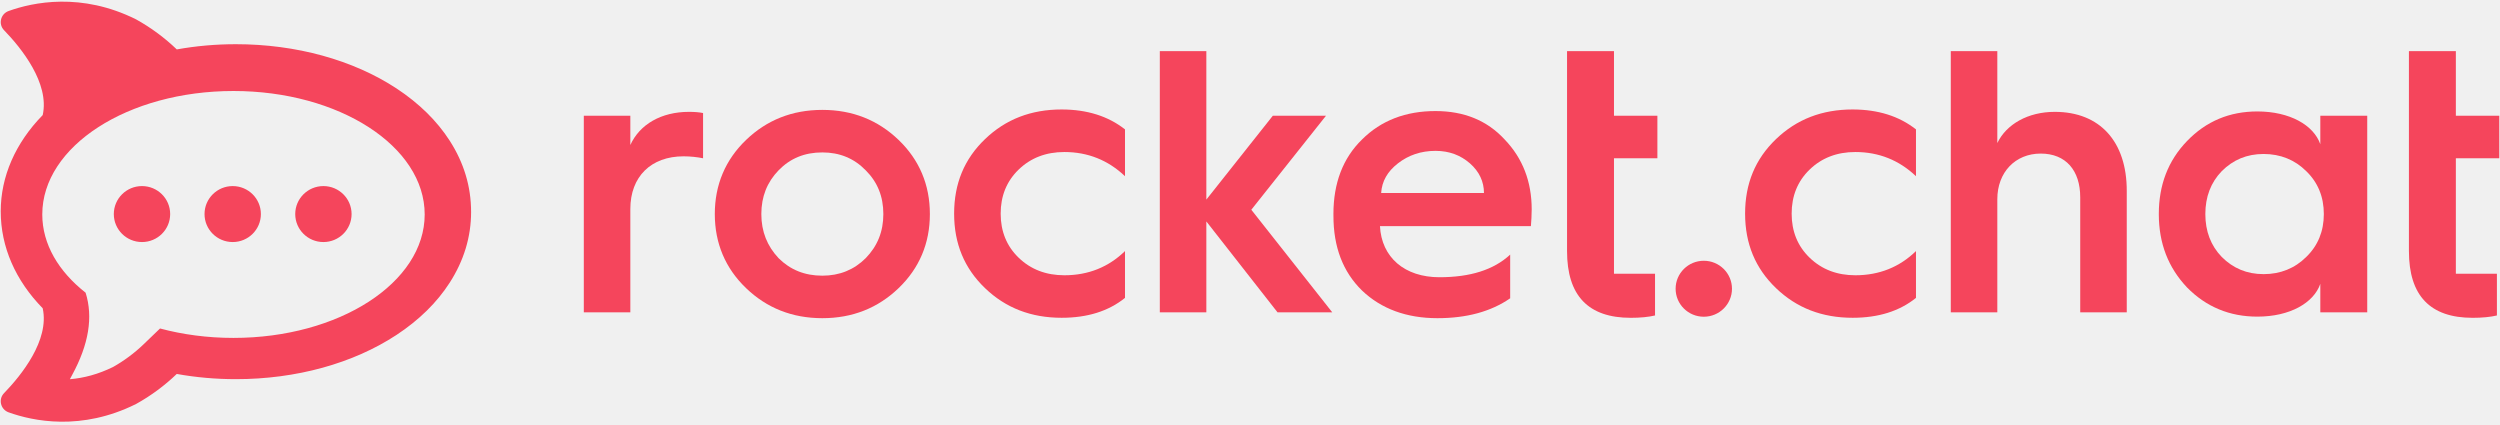
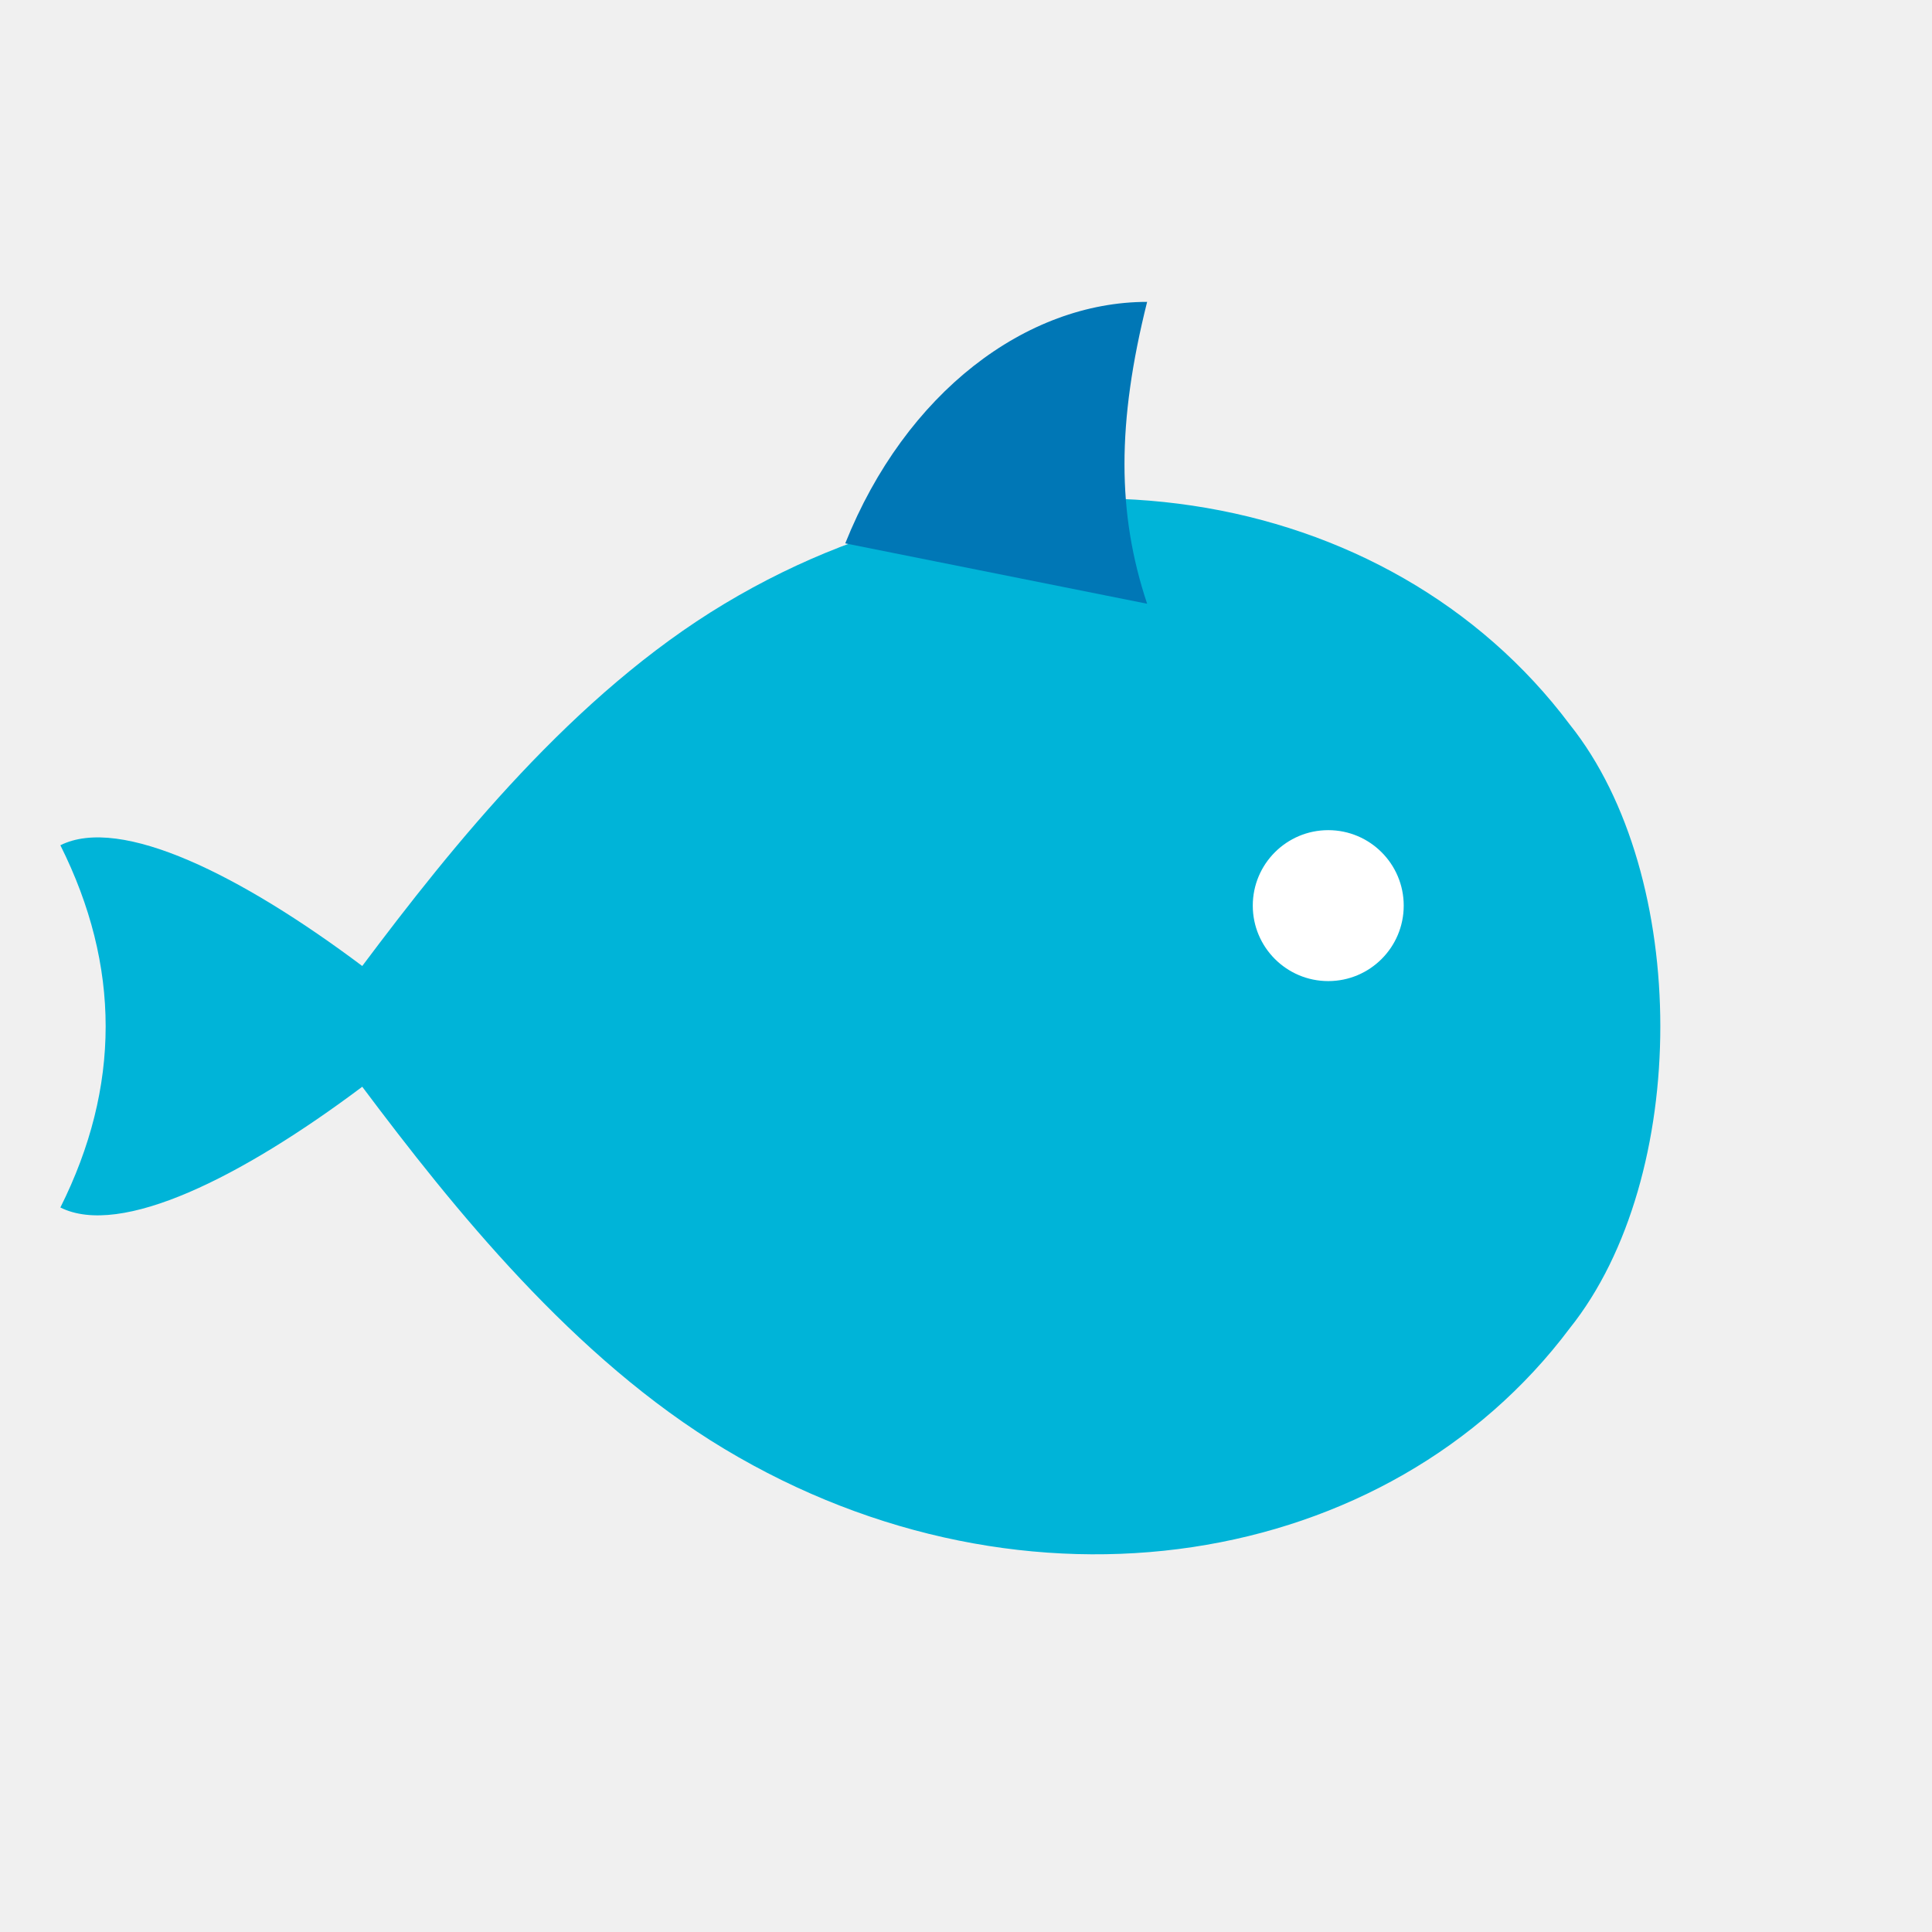
- <svg xmlns="http://www.w3.org/2000/svg" width="654" height="111" viewBox="57 55 654 111" fill="none">
-   <path d="M687.178 68.376H699.452V85.281H710.808V96.402H699.452V126.607H710.193V137.528C708.453 137.935 706.305 138.141 703.849 138.141C692.7 138.141 687.174 132.326 687.174 120.692V68.376H687.178Z" fill="#F5455C" />
-   <path d="M663.995 92.73V85.281H676.268V136.708H663.995V129.259C662.255 134.259 656.017 137.83 647.526 137.83C640.265 137.83 634.123 135.28 629.111 130.179C624.2 124.973 621.744 118.65 621.744 110.994C621.744 103.339 624.2 97.016 629.111 91.911C634.123 86.705 640.26 84.154 647.526 84.154C656.013 84.159 662.255 87.731 663.995 92.73ZM660.309 122.221C663.38 119.263 664.913 115.486 664.913 110.999C664.913 106.512 663.38 102.735 660.309 99.772C657.344 96.814 653.557 95.281 649.16 95.281C644.763 95.281 641.183 96.81 638.213 99.772C635.349 102.73 633.917 106.507 633.917 110.999C633.917 115.491 635.349 119.263 638.213 122.221C641.178 125.179 644.758 126.713 649.16 126.713C653.562 126.713 657.344 125.179 660.309 122.221Z" fill="#F5455C" />
-   <path d="M209.724 136.708V85.281H221.896V92.932C224.352 87.524 229.979 84.26 237.24 84.26C238.672 84.26 239.903 84.361 240.922 84.567V96.402C239.388 96.096 237.649 95.894 235.808 95.894C227.317 95.894 221.896 101.201 221.896 109.671V136.713H209.724V136.708Z" fill="#F5455C" />
-   <path d="M243.992 110.995C243.992 103.339 246.755 96.81 252.176 91.604C257.597 86.398 264.248 83.747 272.124 83.747C280 83.747 286.651 86.398 292.072 91.604C297.493 96.81 300.256 103.339 300.256 110.995C300.256 118.645 297.493 125.179 292.072 130.38C286.651 135.586 280 138.237 272.124 138.237C264.248 138.237 257.597 135.586 252.176 130.38C246.755 125.179 243.992 118.645 243.992 110.995ZM283.479 122.524C286.55 119.36 288.083 115.582 288.083 110.995C288.083 106.402 286.55 102.625 283.479 99.566C280.409 96.402 276.627 94.873 272.124 94.873C267.52 94.873 263.738 96.402 260.667 99.566C257.702 102.629 256.165 106.402 256.165 110.995C256.165 115.587 257.698 119.36 260.667 122.524C263.738 125.587 267.52 127.116 272.124 127.116C276.627 127.116 280.409 125.587 283.479 122.524Z" fill="#F5455C" />
-   <path d="M351.3 88.852V101.095C346.903 96.91 341.583 94.768 335.446 94.768C330.641 94.768 326.647 96.297 323.48 99.36C320.309 102.423 318.776 106.301 318.776 110.889C318.776 115.481 320.309 119.359 323.48 122.418C326.652 125.481 330.641 127.01 335.446 127.01C341.689 127.01 347.004 124.868 351.3 120.683V132.926C347.004 136.397 341.482 138.132 334.73 138.132C326.753 138.132 320.102 135.582 314.682 130.376C309.261 125.17 306.599 118.741 306.599 110.884C306.599 103.027 309.256 96.599 314.682 91.393C320.102 86.187 326.753 83.637 334.73 83.637C341.377 83.646 346.903 85.381 351.3 88.852Z" fill="#F5455C" />
-   <path d="M360.407 136.708V68.376H372.58V107.217L389.971 85.276H403.883L384.344 109.868L405.517 136.703H391.197L372.58 112.927V136.703H360.407V136.708Z" fill="#F5455C" />
-   <path d="M405.824 110.994C405.824 102.931 408.28 96.402 413.292 91.503C418.304 86.503 424.749 84.054 432.524 84.054C439.992 84.054 446.028 86.503 450.631 91.503C455.336 96.402 457.691 102.524 457.691 109.767C457.691 111.297 457.59 112.83 457.484 114.154H417.997C418.405 122.317 424.441 127.523 433.548 127.523C441.63 127.523 447.767 125.586 452.063 121.603V133.031C447.051 136.502 440.708 138.237 433.038 138.237C424.955 138.237 418.309 135.788 413.297 130.994C408.284 126.095 405.829 119.566 405.829 111.503V110.994H405.824ZM445.206 105.486C445.206 102.528 443.98 99.873 441.525 97.73C439.069 95.587 436.104 94.466 432.524 94.466C428.737 94.466 425.465 95.587 422.706 97.73C419.943 99.873 418.511 102.423 418.309 105.486H445.206Z" fill="#F5455C" />
-   <path d="M466.944 68.376H479.218V85.281H490.573V96.402H479.218V126.607H489.958V137.528C488.218 137.935 486.07 138.141 483.615 138.141C472.466 138.141 466.939 132.326 466.939 120.692V68.376H466.944Z" fill="#F5455C" />
-   <path d="M502.713 123.215C498.642 123.215 495.342 126.493 495.342 130.536C495.342 134.579 498.642 137.857 502.713 137.857C506.785 137.857 510.085 134.579 510.085 130.536C510.085 126.493 506.785 123.215 502.713 123.215Z" fill="#F5455C" />
-   <path d="M558.22 88.852V101.095C553.823 96.91 548.503 94.768 542.366 94.768C537.561 94.768 533.567 96.297 530.4 99.36C527.229 102.423 525.696 106.301 525.696 110.889C525.696 115.481 527.229 119.359 530.4 122.418C533.572 125.481 537.561 127.01 542.366 127.01C548.604 127.01 553.924 124.868 558.22 120.683V132.926C553.924 136.397 548.402 138.132 541.65 138.132C533.673 138.132 527.022 135.582 521.601 130.376C516.181 125.17 513.519 118.741 513.519 110.884C513.519 103.027 516.176 96.599 521.601 91.393C527.022 86.187 533.673 83.637 541.65 83.637C548.297 83.646 553.823 85.381 558.22 88.852Z" fill="#F5455C" />
-   <path d="M567.326 136.708V68.376H579.499V92.423C581.853 87.524 587.476 84.26 594.535 84.26C606.4 84.26 613.359 92.117 613.359 104.873V136.708H601.186V106.603C601.186 99.561 597.399 95.175 590.854 95.175C584.203 95.175 579.499 100.074 579.499 107.112V136.703H567.326V136.708Z" fill="#F5455C" />
-   <path d="M174.643 91.805C171.307 86.618 166.629 82.025 160.75 78.152C149.39 70.68 134.463 66.564 118.72 66.564C113.46 66.564 108.277 67.021 103.247 67.928C100.126 64.92 96.477 62.214 92.612 60.075C78.273 52.919 65.632 55.589 59.248 57.882C57.15 58.638 56.503 61.298 58.054 62.896C62.557 67.548 70.007 76.742 68.175 85.102C61.051 92.382 57.191 101.155 57.191 110.289C57.191 119.598 61.051 128.37 68.171 135.646C70.002 144.006 62.553 153.205 58.05 157.857C56.503 159.455 57.145 162.11 59.243 162.866C65.628 165.164 78.264 167.834 92.607 160.677C96.472 158.539 100.121 155.833 103.242 152.825C108.273 153.731 113.455 154.189 118.715 154.189C134.463 154.189 149.39 150.078 160.745 142.605C166.625 138.732 171.302 134.144 174.639 128.952C178.357 123.174 180.239 116.951 180.239 110.468C180.243 103.801 178.357 97.588 174.643 91.805ZM118.077 143.397C111.27 143.397 104.78 142.518 98.864 140.93L94.54 145.092C92.19 147.353 89.436 149.4 86.562 151.012C82.757 152.875 78.998 153.896 75.28 154.203C75.492 153.823 75.684 153.438 75.891 153.054C80.224 145.087 81.394 137.926 79.397 131.575C72.311 126.003 68.06 118.87 68.06 111.1C68.06 93.266 90.455 78.807 118.077 78.807C145.699 78.807 168.098 93.266 168.098 111.1C168.094 128.943 145.699 143.397 118.077 143.397Z" fill="#F5455C" />
-   <path d="M94.145 103.678C90.074 103.678 86.773 106.956 86.773 110.999C86.773 115.042 90.074 118.32 94.145 118.32C98.216 118.32 101.516 115.042 101.516 110.999C101.516 106.956 98.216 103.678 94.145 103.678Z" fill="#F5455C" />
-   <path d="M117.875 103.678C113.804 103.678 110.504 106.956 110.504 110.999C110.504 115.042 113.804 118.32 117.875 118.32C121.947 118.32 125.247 115.042 125.247 110.999C125.247 106.956 121.947 103.678 117.875 103.678Z" fill="#F5455C" />
-   <path d="M141.605 103.678C137.534 103.678 134.233 106.956 134.233 110.999C134.233 115.042 137.534 118.32 141.605 118.32C145.676 118.32 148.976 115.042 148.976 110.999C148.976 106.956 145.672 103.678 141.605 103.678Z" fill="#F5455C" />
+ <svg xmlns="http://www.w3.org/2000/svg" viewBox="0 0 64 64" width="32" height="32">
+   <style>@keyframes jump{0%,100%{transform:translateY(2px) rotate(-10deg)}50%{transform:translateY(-4px) rotate(12deg)}}.fish{animation:jump 1.5s infinite ease-in-out;transform-origin:center}</style>
+   <g class="fish" fill="#00b4d8">
+     <path d="M52 24c-6-8-18-10-28-4-5 3-9 8-12 12-4-3-8-5-10-4 2 4 2 8 0 12 2 1 6-1 10-4 3 4 7 9 12 12 10 6 22 4 28-4 4-5 4-15 0-20z" />
+     <circle cx="44" cy="30" r="2.5" fill="#ffffff" />
+     <path d="M28 18c2-5 6-8 10-8-1 4-1 7 0 10z" fill="#0077b6" />
+   </g>
</svg>
